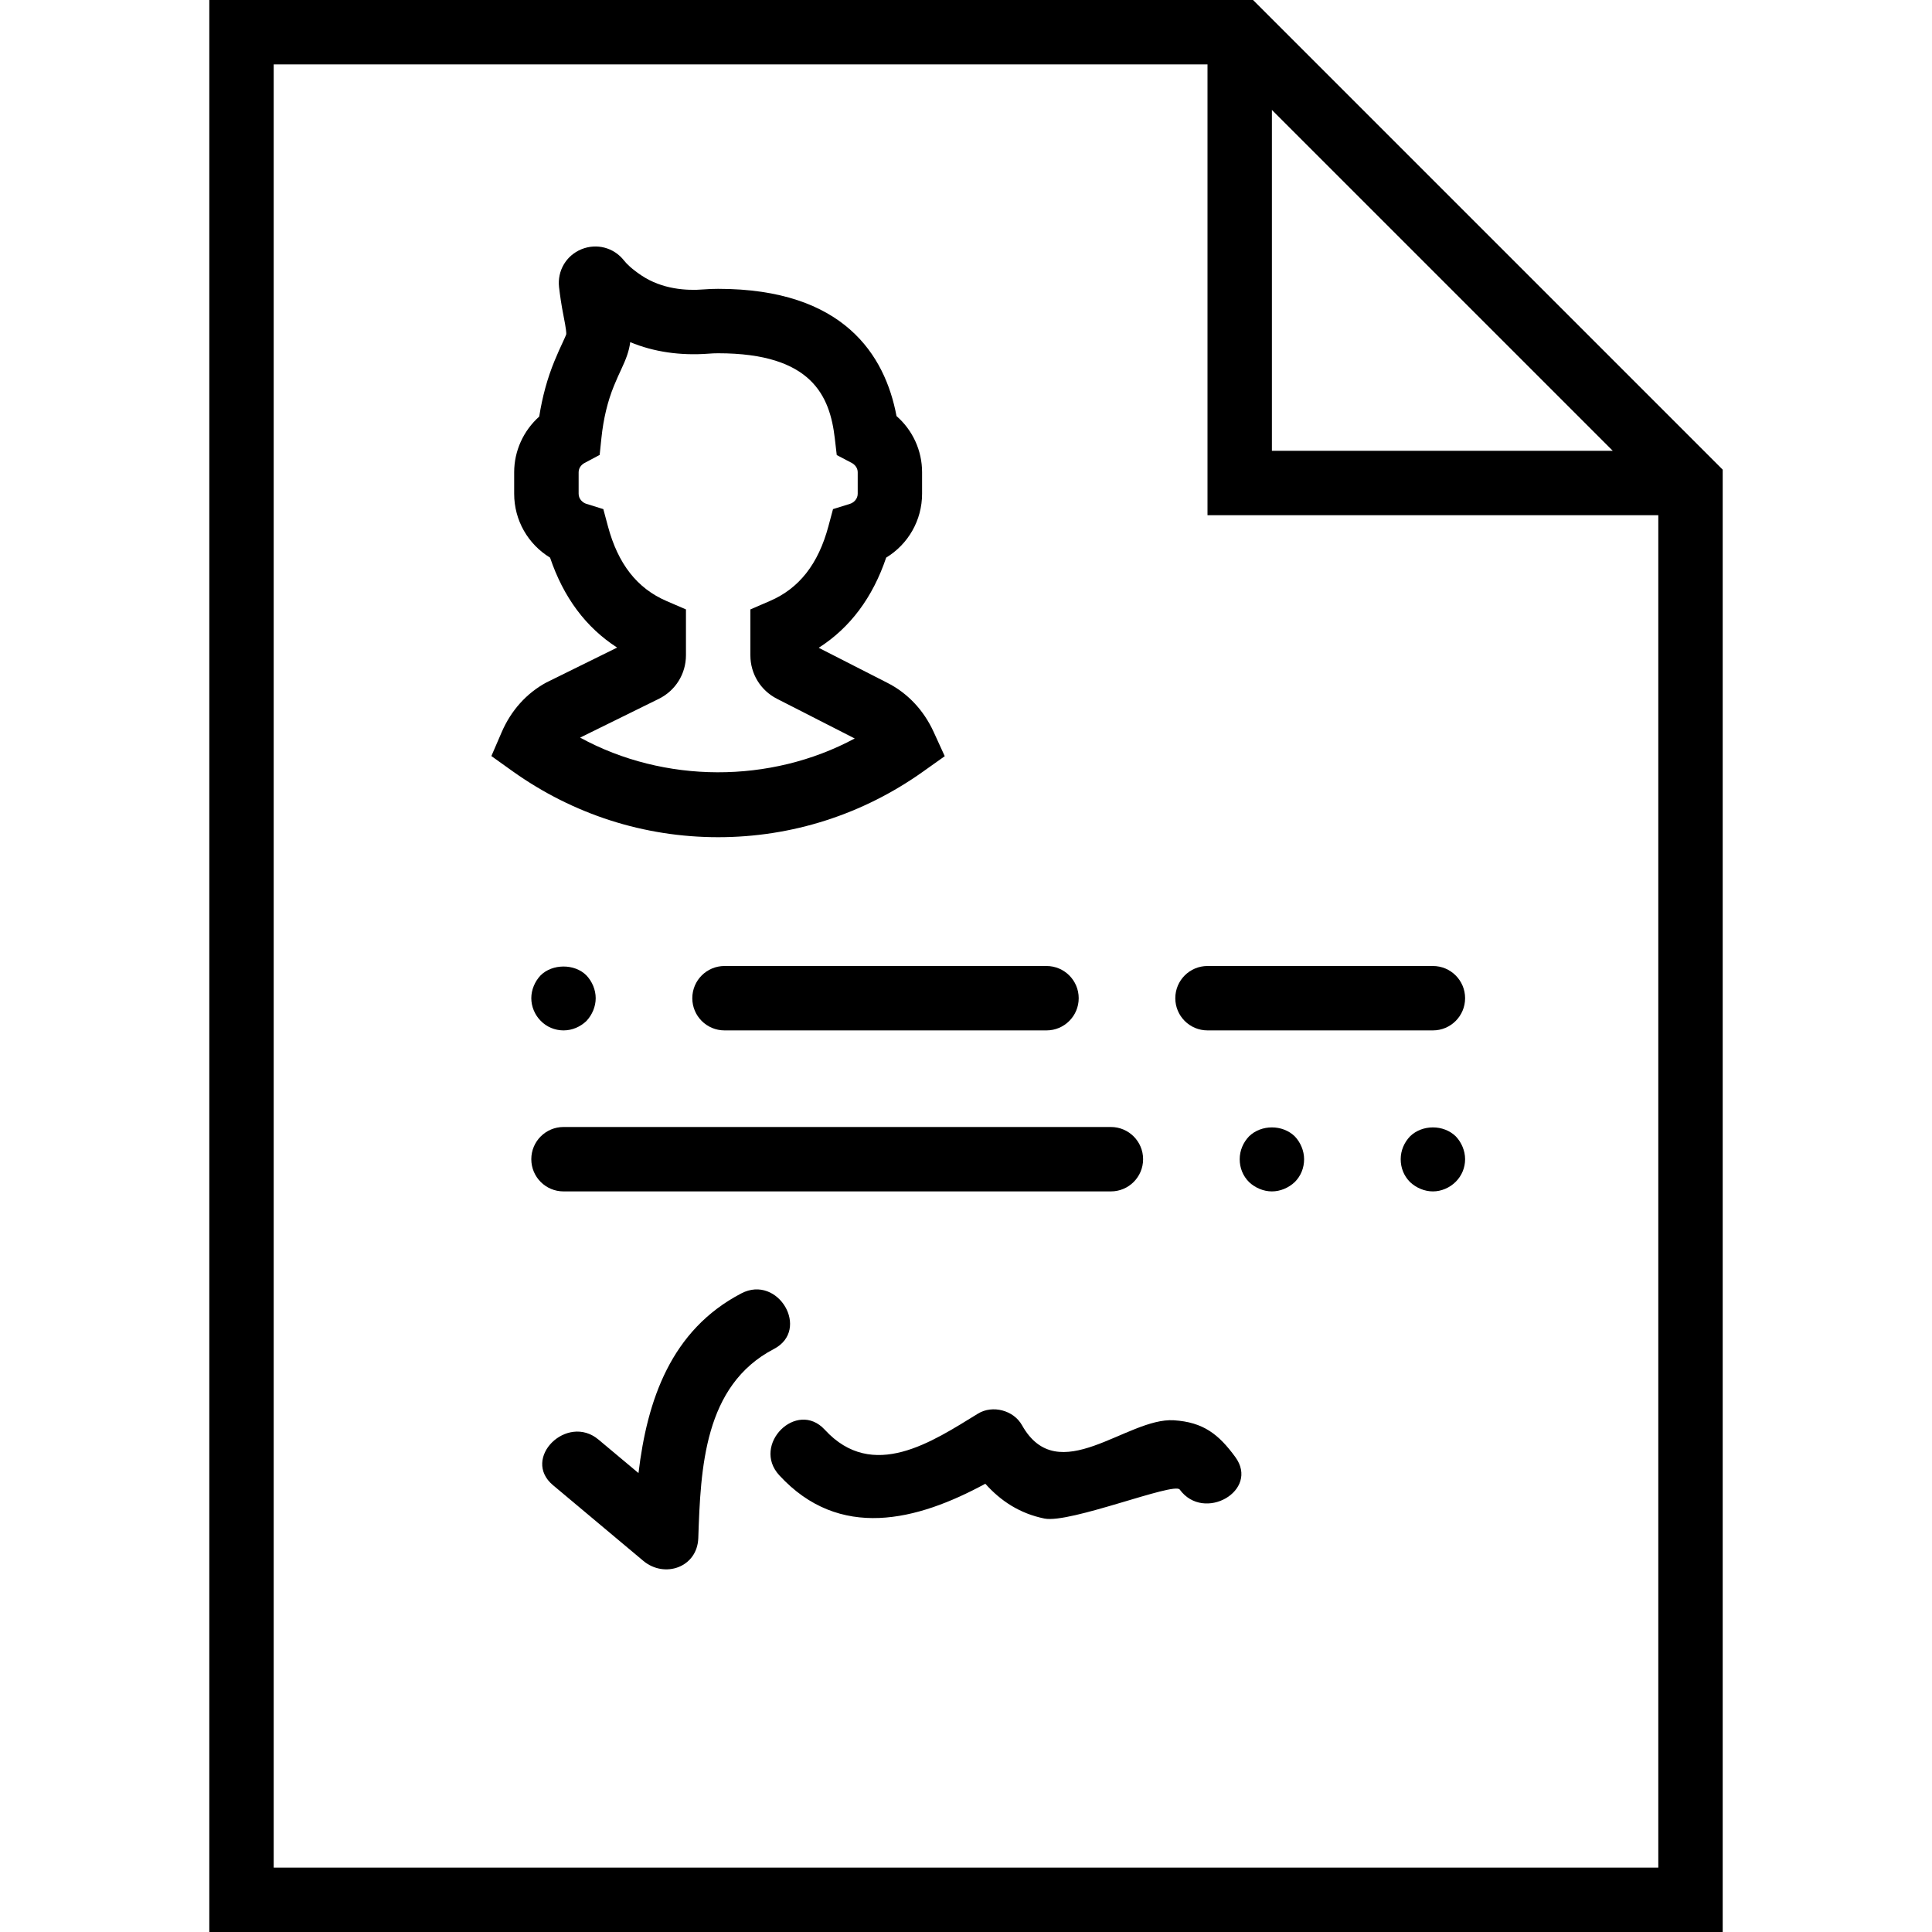
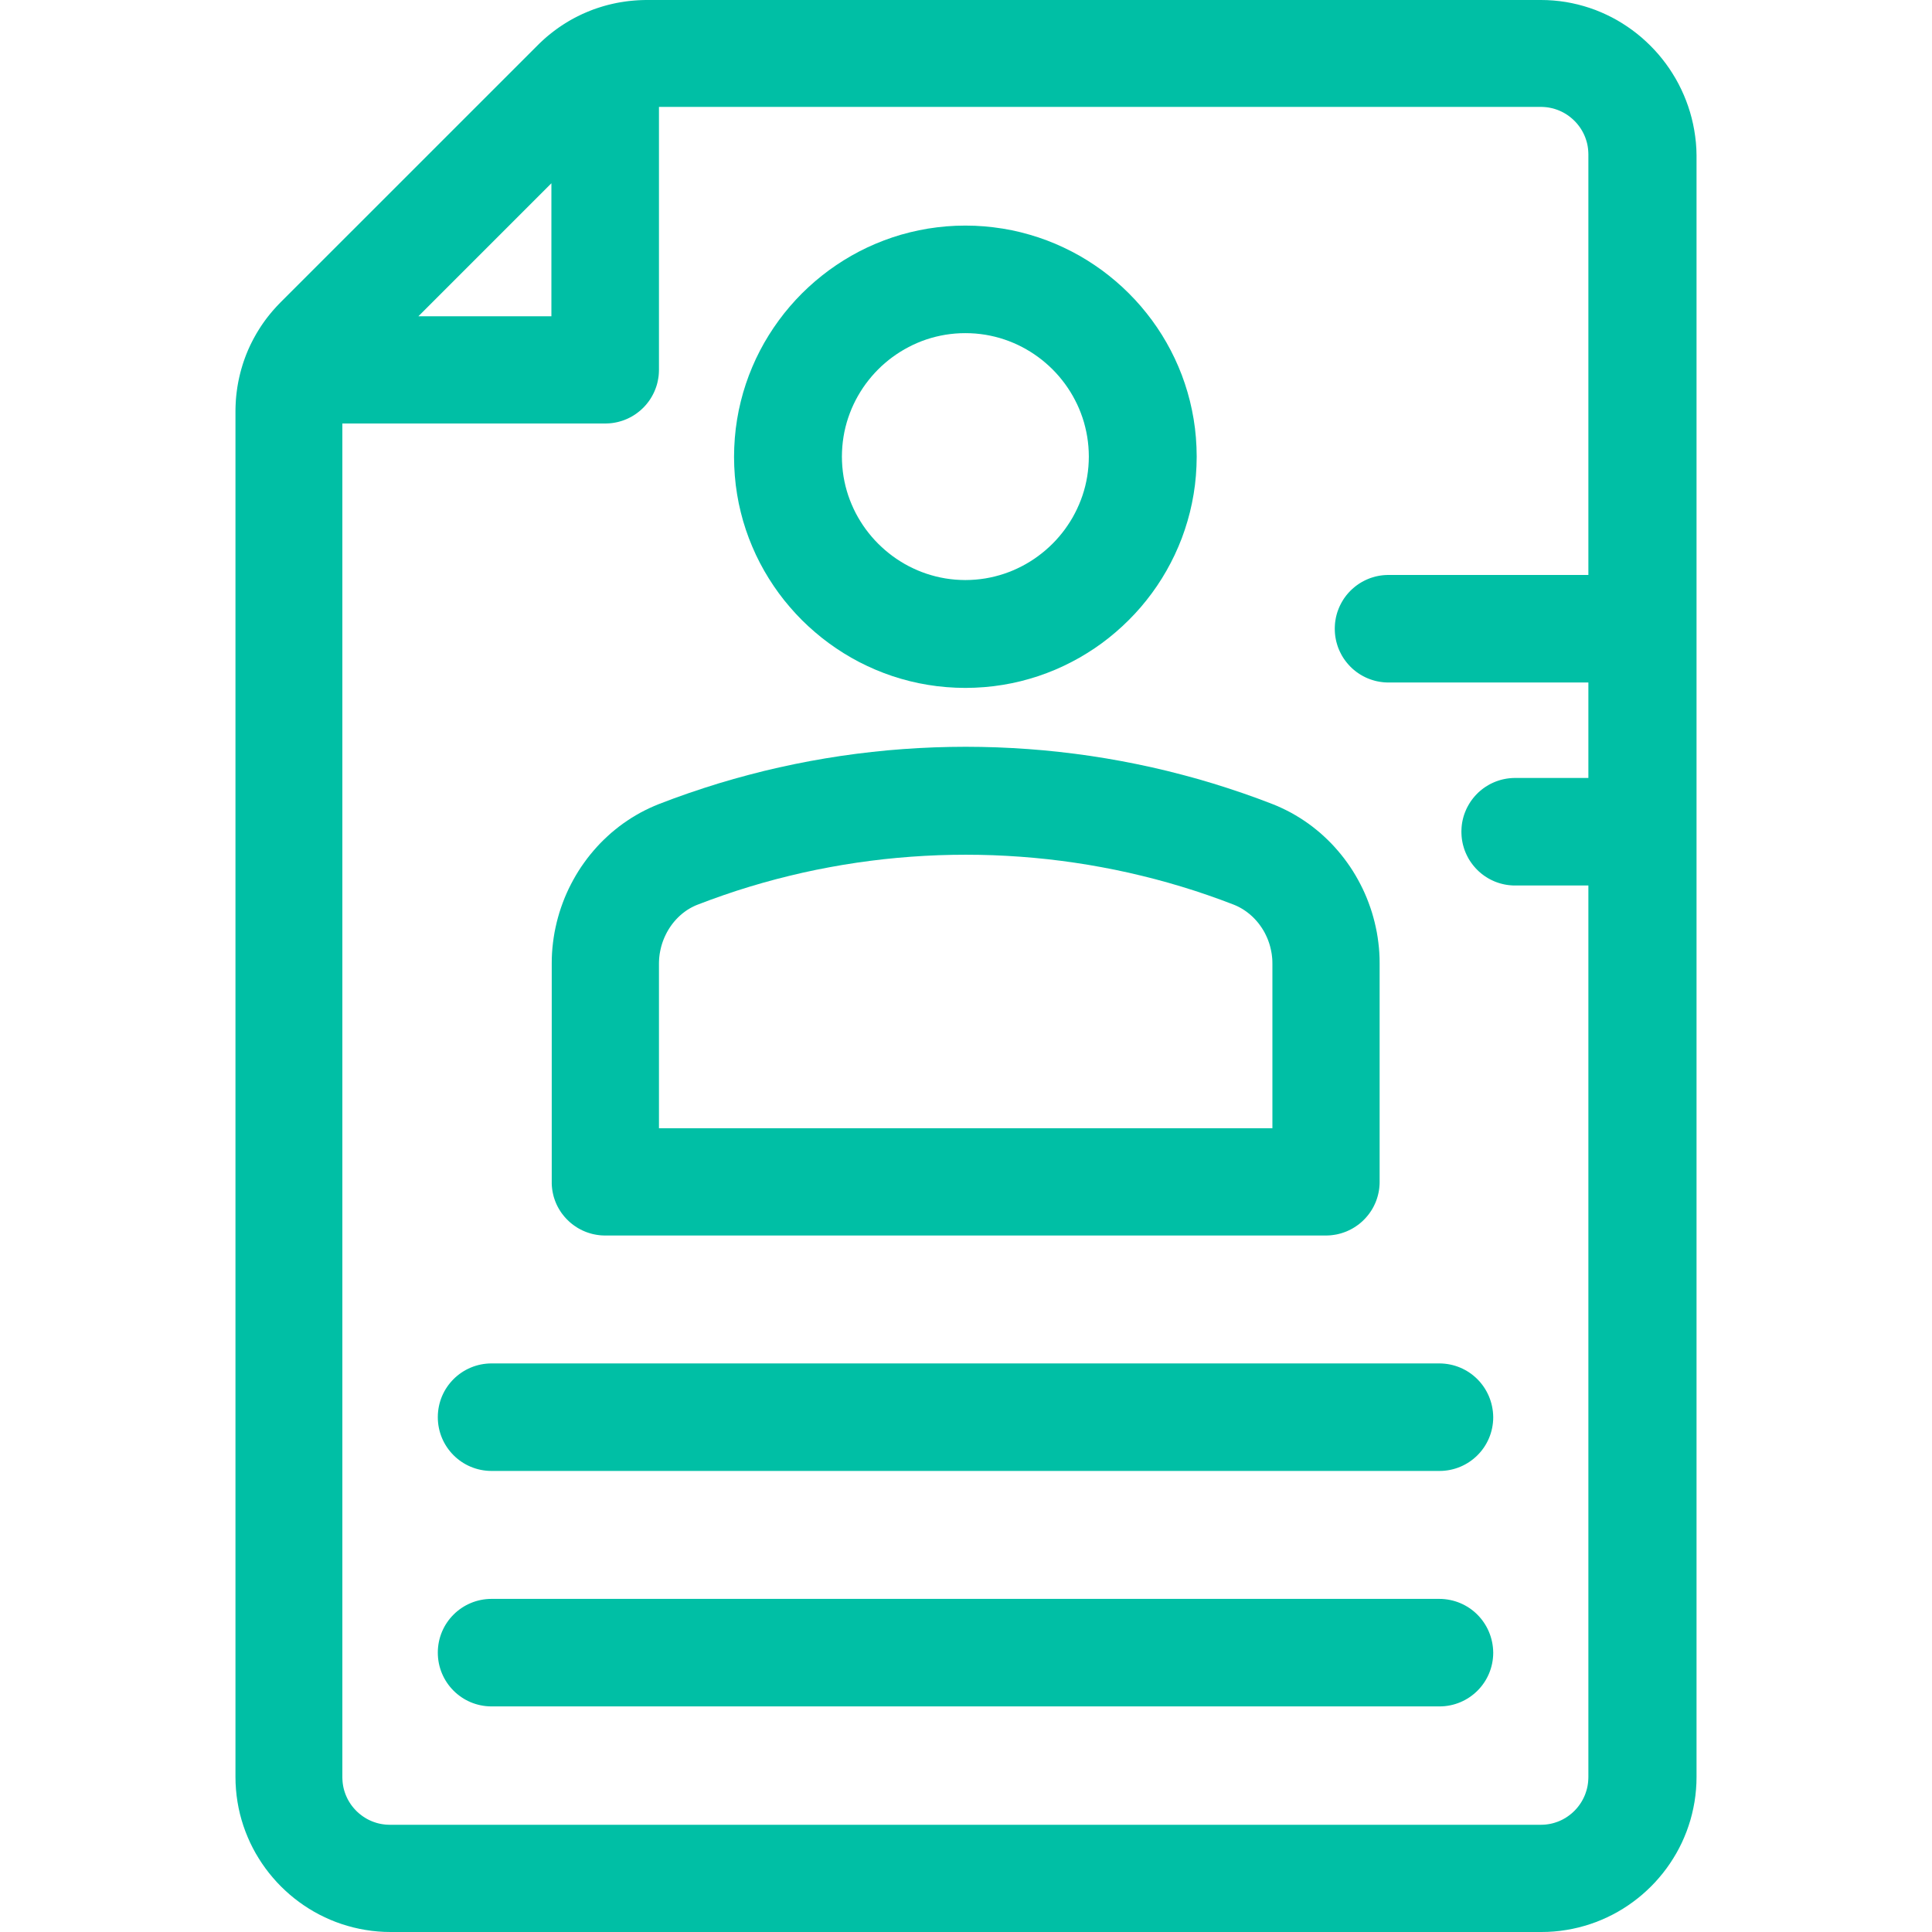
- <svg xmlns="http://www.w3.org/2000/svg" version="1.1" id="Capa_1" x="0px" y="0px" viewBox="0 0 60 60" style="enable-background:new 0 0 60 60;" xml:space="preserve">
+ <svg xmlns="http://www.w3.org/2000/svg" xmlns:xlink="http://www.w3.org/1999/xlink" version="1.1" preserveAspectRatio="xMidYMid meet" viewBox="0 0 640 640" width="100" height="100">
+   <defs>
+     <path d="M162.85 451.65C153.04 451.65 145.03 459.55 145.03 469.46C145.03 479.26 152.94 487.27 162.85 487.27C194.25 487.27 445.44 487.27 476.84 487.27C486.64 487.27 494.65 479.37 494.65 469.46C494.55 459.55 486.64 451.65 476.73 451.65C413.96 451.65 194.24 451.65 162.85 451.65Z" id="b1jPPwdkVW" />
+     <path d="M162.85 529.65C153.04 529.65 145.03 537.55 145.03 547.46C145.03 557.26 152.94 565.27 162.85 565.27C194.25 565.27 445.44 565.27 476.84 565.27C486.64 565.27 494.65 557.36 494.65 547.46C494.55 537.55 486.64 529.65 476.73 529.65C413.96 529.65 194.24 529.65 162.85 529.65Z" id="b15BdCBpy8" />
+     <path d="M326.05 74.98L329.13 75.3L332.18 75.73L335.19 76.28L338.15 76.95L341.07 77.74L343.95 78.63L346.77 79.63L349.55 80.74L352.27 81.96L354.93 83.27L357.54 84.68L360.08 86.19L362.56 87.8L364.98 89.49L367.32 91.28L369.59 93.15L371.79 95.1L373.91 97.14L375.96 99.26L377.92 101.45L379.79 103.72L381.59 106.06L383.29 108.47L384.9 110.94L386.41 113.48L387.83 116.08L389.15 118.74L390.37 121.46L391.49 124.24L392.49 127.06L393.39 129.94L394.18 132.86L394.85 135.83L395.41 138.84L395.85 141.89L396.16 144.97L396.35 148.1L396.42 151.25L396.35 154.41L396.16 157.53L395.85 160.62L395.41 163.67L394.85 166.68L394.18 169.65L393.39 172.57L392.49 175.45L391.49 178.28L390.37 181.05L389.15 183.78L387.83 186.44L386.41 189.05L384.9 191.59L383.29 194.07L381.59 196.48L379.79 198.83L377.92 201.1L375.96 203.29L373.91 205.41L371.79 207.45L369.59 209.41L367.32 211.29L364.98 213.08L362.56 214.78L360.08 216.38L357.54 217.9L354.93 219.31L352.27 220.63L349.55 221.85L346.77 222.96L343.95 223.97L341.07 224.86L338.15 225.65L335.19 226.32L332.18 226.87L329.13 227.31L326.05 227.62L322.94 227.81L319.79 227.88L316.64 227.81L313.53 227.62L310.44 227.31L307.4 226.87L304.39 226.32L301.43 225.65L298.5 224.86L295.63 223.97L292.8 222.96L290.03 221.85L287.31 220.63L284.64 219.32L282.04 217.9L279.5 216.39L277.02 214.78L274.6 213.08L272.26 211.3L269.99 209.42L267.79 207.47L265.66 205.43L263.62 203.31L261.66 201.11L259.78 198.85L257.99 196.51L256.29 194.1L254.68 191.62L253.16 189.08L251.74 186.48L250.42 183.82L249.21 181.1L248.09 178.33L247.08 175.5L246.18 172.63L245.4 169.71L244.72 166.75L244.17 163.74L243.73 160.7L243.42 157.62L243.23 154.5L243.16 151.36L243.23 148.2L243.42 145.08L243.73 141.99L244.17 138.94L244.72 135.93L245.4 132.96L246.18 130.04L247.08 127.16L248.09 124.33L249.21 121.55L250.42 118.83L251.74 116.17L253.16 113.56L254.68 111.02L256.29 108.54L257.99 106.13L259.78 103.78L261.66 101.51L263.62 99.31L265.66 97.19L267.79 95.15L269.99 93.19L272.26 91.32L274.6 89.53L277.02 87.83L279.5 86.22L282.04 84.71L284.64 83.29L287.31 81.97L290.03 80.76L292.8 79.65L295.63 78.64L298.5 77.74L301.43 76.96L304.39 76.29L307.4 75.73L310.44 75.3L313.53 74.98L316.64 74.79L319.79 74.73L322.94 74.79L326.05 74.98ZM316.44 110.49L314.79 110.66L313.16 110.89L311.56 111.19L309.97 111.55L308.41 111.97L306.87 112.45L305.36 112.99L303.88 113.59L302.43 114.24L301.01 114.95L299.62 115.71L298.26 116.52L296.94 117.38L295.65 118.29L294.4 119.24L293.19 120.25L292.01 121.29L290.88 122.39L289.79 123.52L288.75 124.69L287.75 125.91L286.79 127.16L285.88 128.45L285.03 129.77L284.22 131.13L283.46 132.52L282.76 133.94L282.11 135.39L281.52 136.87L280.98 138.38L280.5 139.91L280.08 141.47L279.72 143.05L279.43 144.65L279.2 146.27L279.03 147.92L278.93 149.58L278.89 151.25L278.93 152.93L279.03 154.59L279.2 156.23L279.43 157.85L279.73 159.46L280.09 161.04L280.51 162.59L280.99 164.13L281.53 165.63L282.13 167.11L282.78 168.57L283.48 169.99L284.24 171.38L285.05 172.73L285.91 174.06L286.82 175.35L287.78 176.6L288.78 177.81L289.83 178.99L290.92 180.12L292.06 181.21L293.23 182.26L294.44 183.26L295.69 184.22L296.98 185.13L298.31 185.99L299.66 186.8L301.05 187.56L302.48 188.26L303.93 188.92L305.41 189.51L306.91 190.05L308.45 190.53L310 190.95L311.59 191.31L313.19 191.61L314.81 191.84L316.45 192.01L318.11 192.11L319.79 192.15L321.46 192.11L323.12 192.01L324.77 191.84L326.39 191.61L327.99 191.31L329.57 190.95L331.13 190.53L332.66 190.05L334.17 189.51L335.65 188.92L337.1 188.26L338.52 187.56L339.91 186.8L341.27 185.99L342.59 185.13L343.88 184.22L345.13 183.26L346.35 182.26L347.52 181.21L348.66 180.12L349.75 178.99L350.8 177.81L351.8 176.6L352.76 175.35L353.66 174.06L354.53 172.73L355.34 171.38L356.09 169.99L356.8 168.56L357.45 167.11L358.05 165.63L358.59 164.13L359.07 162.59L359.49 161.04L359.85 159.46L360.15 157.85L360.38 156.23L360.55 154.59L360.65 152.93L360.69 151.25L360.65 149.58L360.55 147.92L360.38 146.27L360.15 144.65L359.85 143.05L359.49 141.47L359.08 139.91L358.6 138.38L358.06 136.87L357.47 135.39L356.82 133.94L356.11 132.52L355.36 131.13L354.55 129.77L353.69 128.45L352.79 127.16L351.83 125.91L350.83 124.69L349.79 123.52L348.7 122.39L347.56 121.29L346.39 120.25L345.18 119.24L343.93 118.29L342.64 117.38L341.32 116.52L339.96 115.71L338.57 114.95L337.15 114.24L335.7 113.59L334.21 112.99L332.7 112.45L331.17 111.97L329.61 111.55L328.02 111.19L326.42 110.89L324.79 110.66L323.14 110.49L321.47 110.39L319.79 110.36L318.11 110.39L316.44 110.49Z" id="c2mWT34lF" />
+     <path d="M330.26 247.57L335.43 247.81L340.61 248.14L345.77 248.56L350.93 249.09L356.08 249.7L361.22 250.41L366.35 251.22L371.46 252.12L376.56 253.12L381.64 254.21L386.7 255.39L391.74 256.68L396.77 258.05L401.76 259.52L406.74 261.09L411.69 262.75L416.61 264.5L421.5 266.35L423.09 267L424.64 267.7L426.17 268.44L427.67 269.22L429.14 270.06L430.58 270.93L431.99 271.85L433.37 272.8L434.72 273.8L436.03 274.84L437.32 275.91L438.56 277.03L439.78 278.18L440.96 279.36L442.1 280.58L443.2 281.83L444.27 283.11L445.3 284.42L446.29 285.77L447.25 287.14L448.16 288.54L449.03 289.97L449.86 291.43L450.65 292.91L451.4 294.41L452.1 295.93L452.76 297.48L453.37 299.05L453.94 300.64L454.47 302.25L454.94 303.88L455.37 305.52L455.75 307.18L456.09 308.85L456.37 310.54L456.6 312.24L456.79 313.96L456.92 315.68L457 317.41L457.02 319.16L457.02 391.46L457.01 392.2L456.96 392.93L456.89 393.66L456.79 394.37L456.66 395.07L456.5 395.77L456.32 396.45L456.11 397.12L455.88 397.78L455.62 398.43L455.33 399.06L455.03 399.68L454.7 400.29L454.35 400.88L453.97 401.45L453.58 402.01L453.16 402.56L452.72 403.08L452.27 403.59L451.79 404.08L451.3 404.56L450.79 405.01L450.26 405.45L449.71 405.86L449.15 406.25L448.58 406.62L447.99 406.97L447.38 407.3L446.76 407.6L446.13 407.89L445.48 408.14L444.83 408.37L444.16 408.58L443.48 408.76L442.79 408.92L442.09 409.04L441.38 409.14L440.67 409.22L439.94 409.26L439.21 409.28L200.48 409.28L199.74 409.26L199.02 409.22L198.3 409.14L197.59 409.04L196.9 408.91L196.21 408.76L195.53 408.57L194.86 408.36L194.2 408.13L193.56 407.87L192.93 407.59L192.31 407.28L191.7 406.95L191.11 406.6L190.54 406.22L189.98 405.83L189.43 405.41L188.91 404.98L188.4 404.52L187.91 404.04L187.43 403.55L186.98 403.04L186.55 402.51L186.13 401.97L185.74 401.41L185.37 400.83L185.02 400.24L184.69 399.63L184.39 399.01L184.11 398.38L183.86 397.74L183.63 397.08L183.42 396.41L183.25 395.73L183.1 395.04L182.97 394.34L182.88 393.64L182.81 392.92L182.77 392.19L182.77 391.46L182.77 319.16L182.79 317.41L182.87 315.68L183 313.96L183.19 312.24L183.42 310.54L183.7 308.85L184.04 307.18L184.42 305.52L184.85 303.88L185.32 302.25L185.85 300.64L186.42 299.05L187.03 297.48L187.69 295.93L188.39 294.41L189.14 292.91L189.93 291.43L190.76 289.97L191.63 288.54L192.54 287.14L193.5 285.77L194.49 284.42L195.52 283.11L196.59 281.83L197.69 280.58L198.83 279.36L200.01 278.18L201.23 277.03L202.47 275.91L203.76 274.84L205.07 273.8L206.42 272.8L207.8 271.85L209.21 270.93L210.65 270.06L212.12 269.22L213.62 268.44L215.15 267.7L216.7 267L218.29 266.35L223.18 264.5L228.1 262.75L233.05 261.09L238.02 259.52L243.02 258.05L248.05 256.68L253.09 255.39L258.15 254.21L263.23 253.12L268.33 252.12L273.44 251.22L278.57 250.41L283.71 249.7L288.86 249.09L294.02 248.56L299.18 248.14L304.36 247.81L309.53 247.57L314.71 247.43L319.89 247.38L325.08 247.43L330.26 247.57ZM310.85 283.3L306.32 283.51L301.81 283.8L297.29 284.17L292.79 284.62L288.29 285.16L283.8 285.78L279.32 286.48L274.86 287.27L270.41 288.13L265.97 289.08L261.55 290.12L257.14 291.23L252.75 292.43L248.39 293.71L244.04 295.07L239.72 296.52L235.42 298.05L231.15 299.66L230.57 299.89L230.01 300.14L229.46 300.41L228.92 300.69L228.39 300.99L227.86 301.31L227.35 301.65L226.86 302L226.37 302.37L225.89 302.75L225.43 303.15L224.98 303.56L224.54 303.99L224.11 304.43L223.7 304.88L223.3 305.34L222.91 305.82L222.54 306.31L222.18 306.81L221.83 307.33L221.5 307.85L221.19 308.38L220.88 308.93L220.6 309.48L220.33 310.04L220.07 310.61L219.83 311.19L219.61 311.77L219.4 312.37L219.21 312.97L219.04 313.57L218.89 314.19L218.75 314.81L218.63 315.43L218.52 316.06L218.44 316.69L218.37 317.33L218.33 317.97L218.3 318.62L218.29 319.26L218.29 373.75L421.5 373.75L421.5 319.26L421.49 318.61L421.47 317.96L421.42 317.31L421.35 316.67L421.27 316.03L421.16 315.4L421.04 314.78L420.9 314.16L420.75 313.54L420.58 312.94L420.39 312.34L420.18 311.75L419.96 311.16L419.72 310.59L419.46 310.02L419.19 309.46L418.91 308.91L418.61 308.37L418.29 307.85L417.96 307.33L417.61 306.82L417.25 306.32L416.88 305.83L416.49 305.36L416.09 304.9L415.68 304.45L415.25 304.01L414.82 303.59L414.36 303.18L413.9 302.78L413.42 302.4L412.94 302.03L412.44 301.68L411.93 301.34L411.41 301.02L410.87 300.71L410.33 300.42L409.78 300.15L409.22 299.9L408.64 299.66L404.37 298.05L400.07 296.52L395.75 295.07L391.4 293.71L387.04 292.43L382.65 291.23L378.24 290.12L373.82 289.08L369.38 288.13L364.93 287.27L360.47 286.48L355.99 285.78L351.5 285.16L347 284.62L342.5 284.17L337.98 283.8L333.47 283.51L328.94 283.3L324.42 283.18L319.9 283.14L315.37 283.18L310.85 283.3Z" id="azZwhmxSl" />
+     <path d="M514.64 0.17L516.7 0.38L518.73 0.67L520.74 1.05L522.72 1.5L524.68 2.03L526.6 2.63L528.49 3.3L530.34 4.05L532.16 4.87L533.95 5.75L535.69 6.7L537.39 7.72L539.05 8.8L540.67 9.94L542.24 11.14L543.77 12.4L545.24 13.72L546.67 15.09L548.04 16.51L549.36 17.98L550.62 19.51L551.83 21.08L552.98 22.7L554.06 24.37L555.09 26.07L556.05 27.82L556.94 29.61L557.77 31.44L558.53 33.3L559.22 35.2L559.84 37.13L560.38 39.09L560.85 41.09L561.24 43.11L561.55 45.15L561.79 47.22L561.94 49.32L562 51.44L562 588.56L561.96 590.68L561.83 592.77L561.62 594.85L561.33 596.89L560.95 598.91L560.5 600.91L559.98 602.87L559.37 604.8L558.7 606.7L557.95 608.56L557.14 610.39L556.25 612.18L555.3 613.93L554.28 615.63L553.2 617.3L552.06 618.92L550.86 620.49L549.6 622.01L548.29 623.49L546.92 624.91L545.49 626.28L544.02 627.6L542.49 628.86L540.92 630.06L539.3 631.2L537.64 632.28L535.93 633.3L534.18 634.25L532.39 635.13L530.56 635.95L528.7 636.7L526.8 637.37L524.87 637.97L522.91 638.5L520.92 638.95L518.9 639.32L516.85 639.62L514.78 639.83L512.68 639.96L510.57 640L129.43 640L127.32 639.96L125.22 639.83L123.15 639.62L121.1 639.32L119.08 638.95L117.09 638.5L115.13 637.97L113.2 637.37L111.3 636.7L109.43 635.95L107.61 635.13L105.82 634.25L104.07 633.3L102.36 632.28L100.7 631.2L99.08 630.06L97.51 628.86L95.98 627.6L94.51 626.28L93.08 624.91L91.71 623.49L90.4 622.01L89.14 620.49L87.94 618.92L86.8 617.3L85.72 615.63L84.7 613.93L83.75 612.18L82.86 610.39L82.05 608.56L81.3 606.7L80.62 604.8L80.02 602.87L79.49 600.91L79.04 598.91L78.67 596.89L78.38 594.85L78.17 592.77L78.04 590.68L78 588.56L78 136.39L78.01 135.36L78.04 134.34L78.09 133.32L78.15 132.31L78.24 131.3L78.35 130.29L78.48 129.29L78.62 128.29L78.79 127.29L78.97 126.31L79.18 125.32L79.4 124.35L79.64 123.38L79.9 122.41L80.18 121.45L80.47 120.5L80.79 119.55L81.12 118.62L81.47 117.68L81.84 116.76L82.23 115.84L82.64 114.93L83.06 114.03L83.51 113.14L83.97 112.25L84.45 111.38L84.94 110.51L85.46 109.65L85.99 108.8L86.53 107.96L87.1 107.13L87.68 106.31L88.28 105.5L88.9 104.7L89.54 103.91L90.19 103.13L90.86 102.37L91.54 101.61L92.25 100.86L92.96 100.13L178.13 14.97L178.86 14.25L179.61 13.55L180.36 12.86L181.13 12.19L181.91 11.54L182.7 10.91L183.5 10.29L184.31 9.69L185.13 9.1L185.96 8.54L186.8 7.99L187.65 7.46L188.51 6.94L189.37 6.45L190.25 5.97L191.14 5.51L192.03 5.07L192.93 4.64L193.84 4.24L194.76 3.85L195.68 3.48L196.61 3.12L197.55 2.79L198.5 2.48L199.45 2.18L200.41 1.9L201.37 1.64L202.35 1.4L203.32 1.18L204.31 0.97L205.29 0.79L206.29 0.63L207.28 0.48L208.29 0.35L209.29 0.25L210.3 0.16L211.32 0.09L212.34 0.04L213.36 0.01L214.39 0L510.46 0L512.56 0.04L514.64 0.17ZM218.29 122.48L218.27 123.22L218.23 123.95L218.16 124.67L218.05 125.38L217.92 126.09L217.77 126.78L217.59 127.46L217.38 128.13L217.14 128.79L216.88 129.44L216.6 130.07L216.29 130.69L215.96 131.3L215.61 131.89L215.24 132.47L214.84 133.03L214.42 133.57L213.99 134.1L213.53 134.61L213.06 135.1L212.56 135.57L212.05 136.03L211.52 136.46L210.98 136.87L210.42 137.27L209.84 137.64L209.25 137.99L208.65 138.31L208.03 138.62L207.39 138.9L206.75 139.16L206.09 139.39L205.42 139.59L204.74 139.78L204.05 139.93L203.36 140.06L202.65 140.16L201.93 140.23L201.21 140.27L200.48 140.29L113.41 140.29L113.41 588.77L113.43 589.42L113.47 590.06L113.53 590.69L113.62 591.31L113.73 591.93L113.87 592.54L114.03 593.14L114.22 593.73L114.42 594.3L114.65 594.87L114.9 595.43L115.17 595.98L115.46 596.51L115.77 597.03L116.1 597.54L116.45 598.04L116.82 598.52L117.2 598.98L117.61 599.43L118.02 599.87L118.46 600.29L118.91 600.69L119.38 601.07L119.86 601.44L120.35 601.79L120.86 602.12L121.38 602.43L121.91 602.72L122.46 602.99L123.02 603.24L123.59 603.47L124.17 603.67L124.75 603.86L125.35 604.02L125.96 604.16L126.58 604.27L127.2 604.36L127.83 604.43L128.47 604.46L129.12 604.48L510.46 604.48L511.11 604.46L511.75 604.43L512.38 604.36L513 604.27L513.62 604.16L514.23 604.02L514.82 603.86L515.41 603.67L515.99 603.47L516.56 603.24L517.12 602.99L517.67 602.72L518.2 602.42L518.72 602.11L519.23 601.78L519.72 601.43L520.2 601.06L520.67 600.68L521.12 600.27L521.56 599.85L521.97 599.42L522.38 598.96L522.76 598.5L523.13 598.01L523.48 597.51L523.81 597L524.12 596.48L524.41 595.94L524.68 595.39L524.93 594.83L525.16 594.26L525.36 593.67L525.55 593.08L525.71 592.47L525.85 591.86L525.96 591.24L526.05 590.61L526.11 589.97L526.15 589.32L526.17 588.67L526.17 293.33L501.92 293.33L501.18 293.32L500.45 293.27L499.73 293.2L499.02 293.1L498.31 292.97L497.62 292.81L496.94 292.63L496.27 292.42L495.61 292.19L494.96 291.93L494.33 291.64L493.71 291.34L493.1 291.01L492.51 290.65L491.93 290.28L491.37 289.88L490.83 289.47L490.3 289.03L489.79 288.58L489.3 288.1L488.83 287.61L488.38 287.1L487.94 286.57L487.53 286.02L487.13 285.46L486.76 284.89L486.41 284.3L486.09 283.69L485.78 283.07L485.5 282.44L485.24 281.79L485.01 281.14L484.81 280.47L484.62 279.79L484.47 279.1L484.34 278.4L484.24 277.69L484.17 276.98L484.13 276.25L484.11 275.52L484.13 274.78L484.17 274.05L484.24 273.33L484.34 272.61L484.47 271.91L484.63 271.22L484.81 270.53L485.02 269.86L485.26 269.2L485.52 268.56L485.8 267.92L486.11 267.3L486.44 266.7L486.79 266.11L487.16 265.53L487.56 264.97L487.97 264.43L488.41 263.9L488.87 263.39L489.34 262.9L489.83 262.42L490.35 261.97L490.87 261.54L491.42 261.12L491.98 260.73L492.56 260.36L493.15 260.01L493.75 259.68L494.37 259.38L495 259.1L495.65 258.84L496.31 258.61L496.98 258.4L497.65 258.22L498.34 258.07L499.04 257.94L499.75 257.84L500.47 257.77L501.19 257.72L501.92 257.71L526.17 257.71L526.17 226.09L459.97 226.09L459.23 226.07L458.5 226.03L457.78 225.95L457.07 225.85L456.36 225.72L455.67 225.57L454.99 225.38L454.32 225.17L453.66 224.94L453.01 224.68L452.38 224.4L451.76 224.09L451.15 223.76L450.56 223.41L449.98 223.03L449.42 222.64L448.88 222.22L448.35 221.79L447.84 221.33L447.35 220.86L446.88 220.36L446.43 219.85L445.99 219.32L445.58 218.78L445.18 218.22L444.81 217.64L444.46 217.05L444.14 216.44L443.83 215.82L443.55 215.19L443.29 214.55L443.06 213.89L442.86 213.22L442.67 212.54L442.52 211.85L442.39 211.15L442.29 210.45L442.22 209.73L442.18 209.01L442.16 208.27L442.18 207.53L442.22 206.8L442.29 206.08L442.4 205.37L442.52 204.66L442.68 203.97L442.86 203.29L443.07 202.62L443.31 201.96L443.57 201.31L443.85 200.68L444.16 200.06L444.49 199.45L444.84 198.86L445.21 198.28L445.61 197.72L446.02 197.18L446.46 196.65L446.92 196.14L447.39 195.65L447.88 195.18L448.4 194.73L448.92 194.29L449.47 193.88L450.03 193.48L450.61 193.11L451.2 192.76L451.8 192.44L452.42 192.13L453.06 191.85L453.7 191.59L454.36 191.36L455.03 191.16L455.7 190.97L456.39 190.82L457.09 190.69L457.8 190.59L458.52 190.52L459.24 190.48L459.97 190.46L526.17 190.46L526.17 51.12L526.15 50.47L526.11 49.84L526.05 49.2L525.96 48.58L525.85 47.96L525.71 47.35L525.55 46.76L525.36 46.17L525.16 45.59L524.93 45.02L524.68 44.46L524.41 43.92L524.12 43.38L523.81 42.86L523.48 42.35L523.13 41.86L522.76 41.38L522.38 40.91L521.97 40.46L521.56 40.03L521.12 39.61L520.67 39.21L520.2 38.82L519.72 38.45L519.23 38.1L518.72 37.77L518.2 37.46L517.67 37.17L517.12 36.9L516.56 36.65L515.99 36.42L515.41 36.22L514.82 36.03L514.23 35.87L513.62 35.74L513 35.62L512.38 35.53L511.75 35.47L511.11 35.43L510.46 35.41L218.29 35.41L218.29 122.48ZM182.66 104.77L182.66 60.71L138.6 104.77L182.66 104.77Z" id="ceQCLZOVm" />
+   </defs>
  <g>
-     <path d="M38.914,0H6.5v60h47V14.586L38.914,0z M39.5,3.414L50.086,14H39.5V3.414z M8.5,58V2h29v14h14v42H8.5z" />
-     <path d="M34.5,37c0.552,0,1-0.447,1-1s-0.448-1-1-1h-17c-0.552,0-1,0.447-1,1s0.448,1,1,1H34.5z" />
-     <path d="M44.5,30h-7c-0.552,0-1,0.447-1,1s0.448,1,1,1h7c0.552,0,1-0.447,1-1S45.052,30,44.5,30z" />
-     <path d="M21.5,31c0,0.553,0.448,1,1,1h10c0.552,0,1-0.447,1-1s-0.448-1-1-1h-10C21.948,30,21.5,30.447,21.5,31z" />
-     <path d="M16.79,30.29c-0.18,0.189-0.29,0.449-0.29,0.71c0,0.26,0.11,0.52,0.29,0.7c0.18,0.189,0.44,0.3,0.71,0.3   s0.52-0.11,0.71-0.29c0.18-0.19,0.29-0.45,0.29-0.71c0-0.261-0.11-0.521-0.29-0.71C17.84,29.92,17.15,29.93,16.79,30.29z" />
-     <path d="M38.79,35.29c-0.18,0.189-0.29,0.439-0.29,0.71c0,0.27,0.1,0.52,0.29,0.71C38.98,36.89,39.24,37,39.5,37   c0.26,0,0.52-0.11,0.71-0.29c0.19-0.19,0.29-0.44,0.29-0.71c0-0.261-0.11-0.521-0.29-0.71C39.83,34.92,39.17,34.92,38.79,35.29z" />
-     <path d="M43.79,35.29c-0.18,0.189-0.29,0.439-0.29,0.71c0,0.27,0.1,0.52,0.29,0.71C43.98,36.89,44.24,37,44.5,37   c0.26,0,0.52-0.11,0.71-0.3c0.19-0.19,0.29-0.44,0.29-0.7c0-0.261-0.11-0.521-0.29-0.71C44.83,34.92,44.17,34.92,43.79,35.29z" />
-     <path d="M23.025,40.166c-2.19,1.14-2.927,3.321-3.196,5.582c-0.414-0.347-0.828-0.693-1.242-1.04   c-0.98-0.821-2.402,0.586-1.414,1.415c0.935,0.783,1.871,1.567,2.806,2.351c0.658,0.551,1.676,0.203,1.707-0.707   c0.073-2.166,0.175-4.742,2.348-5.873C25.177,41.299,24.166,39.572,23.025,40.166z" />
-     <path d="M36.455,44.108c-1.458-0.092-3.592,2.155-4.716,0.153c-0.26-0.464-0.913-0.638-1.368-0.359   c-1.416,0.869-3.267,2.119-4.756,0.5c-0.873-0.949-2.285,0.468-1.414,1.414c1.87,2.033,4.276,1.415,6.399,0.263   c0.478,0.535,1.071,0.926,1.837,1.081c0.792,0.16,4.025-1.141,4.2-0.901c0.752,1.029,2.488,0.032,1.727-1.009   C37.847,44.543,37.371,44.166,36.455,44.108z" />
-     <path d="M28.666,23.963l0.674-0.479l-0.344-0.752c-0.312-0.682-0.813-1.212-1.45-1.532l-2.12-1.082   c0.975-0.623,1.676-1.561,2.095-2.801c0.684-0.417,1.115-1.158,1.115-1.984v-0.667c0-0.677-0.294-1.308-0.794-1.745   c-0.357-1.898-1.644-3.951-5.54-3.951c-0.153,0-0.303,0.006-0.451,0.018c-0.523,0.043-1.285,0-1.937-0.438   c-0.303-0.204-0.458-0.362-0.534-0.459c-0.317-0.403-0.849-0.544-1.324-0.35c-0.474,0.195-0.752,0.669-0.694,1.179   c0.03,0.257,0.073,0.557,0.138,0.884c0.084,0.42,0.089,0.541,0.086,0.573c-0.008,0.035-0.066,0.159-0.112,0.259   c-0.07,0.15-0.156,0.335-0.257,0.582c-0.217,0.529-0.375,1.105-0.471,1.719c-0.489,0.438-0.778,1.063-0.778,1.73v0.667   c0,0.826,0.431,1.567,1.115,1.984c0.417,1.235,1.115,2.171,2.083,2.793l-2.204,1.087c-0.613,0.334-1.091,0.867-1.382,1.541   l-0.32,0.741l0.656,0.469C17.797,25.291,20.004,26,22.302,26C24.592,26,26.792,25.296,28.666,23.963z M18.016,22.907l2.445-1.204   c0.519-0.257,0.842-0.776,0.842-1.355v-1.422l-0.604-0.261c-0.912-0.392-1.506-1.151-1.819-2.321l-0.143-0.533l-0.527-0.164   c-0.116-0.036-0.24-0.149-0.24-0.313v-0.667c0-0.142,0.095-0.242,0.184-0.289l0.469-0.25l0.055-0.529   c0.062-0.595,0.193-1.14,0.391-1.622c0.086-0.211,0.16-0.368,0.22-0.497c0.155-0.332,0.249-0.578,0.283-0.855   c0.73,0.305,1.559,0.425,2.44,0.358c0.095-0.008,0.192-0.012,0.291-0.012c2.919,0,3.469,1.334,3.622,2.638l0.061,0.523l0.466,0.245   c0.089,0.047,0.185,0.147,0.185,0.29v0.667c0,0.164-0.125,0.277-0.24,0.313l-0.527,0.164l-0.143,0.533   c-0.313,1.17-0.908,1.93-1.819,2.321l-0.604,0.261v1.428c0,0.57,0.315,1.086,0.825,1.347l2.415,1.233   C23.923,24.343,20.628,24.334,18.016,22.907z" />
+     <g>
+       <g>
+         <use xlink:href="#b1jPPwdkVW" opacity="1" fill="#00bfa5" fill-opacity="1" />
+         <g>
+           <use xlink:href="#b1jPPwdkVW" opacity="1" fill-opacity="0" stroke="#000000" stroke-width="1" stroke-opacity="0" />
+         </g>
+       </g>
+       <g>
+         <use xlink:href="#b15BdCBpy8" opacity="1" fill="#00bfa5" fill-opacity="1" />
+         <g>
+           <use xlink:href="#b15BdCBpy8" opacity="1" fill-opacity="0" stroke="#000000" stroke-width="1" stroke-opacity="0" />
+         </g>
+       </g>
+       <g>
+         <use xlink:href="#c2mWT34lF" opacity="1" fill="#00bfa5" fill-opacity="1" />
+         <g>
+           <use xlink:href="#c2mWT34lF" opacity="1" fill-opacity="0" stroke="#000000" stroke-width="1" stroke-opacity="0" />
+         </g>
+       </g>
+       <g>
+         <use xlink:href="#azZwhmxSl" opacity="1" fill="#00bfa5" fill-opacity="1" />
+         <g>
+           <use xlink:href="#azZwhmxSl" opacity="1" fill-opacity="0" stroke="#000000" stroke-width="1" stroke-opacity="0" />
+         </g>
+       </g>
+       <g>
+         <use xlink:href="#ceQCLZOVm" opacity="1" fill="#00bfa5" fill-opacity="1" />
+         <g>
+           <use xlink:href="#ceQCLZOVm" opacity="1" fill-opacity="0" stroke="#000000" stroke-width="1" stroke-opacity="0" />
+         </g>
+       </g>
+     </g>
  </g>
-   <g>
- </g>
-   <g>
- </g>
-   <g>
- </g>
-   <g>
- </g>
-   <g>
- </g>
-   <g>
- </g>
-   <g>
- </g>
-   <g>
- </g>
-   <g>
- </g>
-   <g>
- </g>
-   <g>
- </g>
-   <g>
- </g>
-   <g>
- </g>
-   <g>
- </g>
-   <g>
- </g>
</svg>
